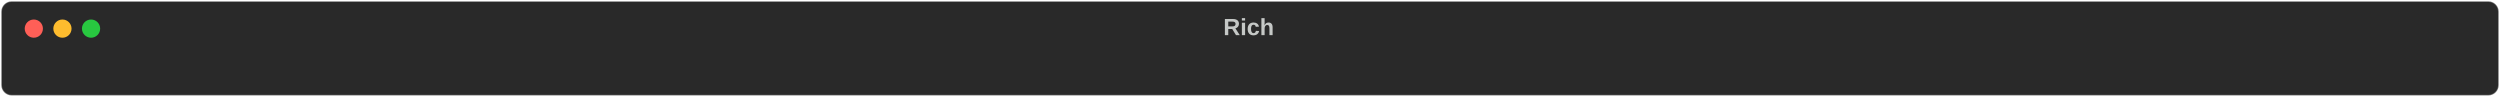
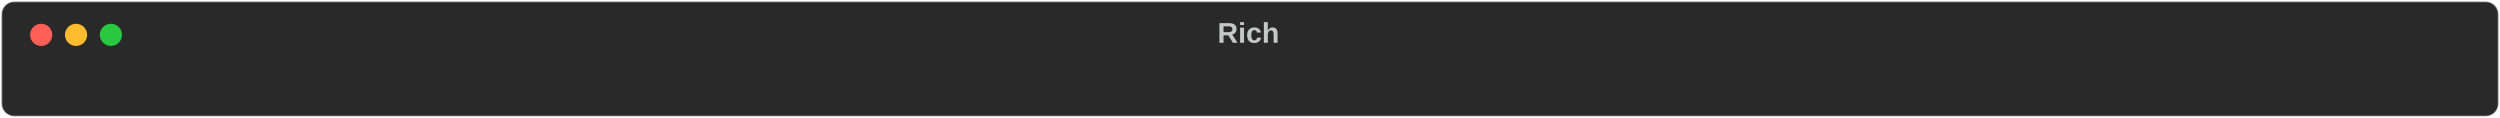
- <svg xmlns="http://www.w3.org/2000/svg" class="rich-terminal" viewBox="0 0 1922 74.4">
+ <svg xmlns="http://www.w3.org/2000/svg" class="rich-terminal" viewBox="0 0 1578 74.4">
  <style>

    @font-face {
-         font-family: "Fira Code";
-         src: local("FiraCode-Regular"),
-                 url("https://cdnjs.cloudflare.com/ajax/libs/firacode/6.2.0/woff2/FiraCode-Regular.woff2") format("woff2"),
-                 url("https://cdnjs.cloudflare.com/ajax/libs/firacode/6.2.0/woff/FiraCode-Regular.woff") format("woff");
+         font-family: "Iosevka Nerd Font";
+         src: local("Iosevka Nerd Font"),
+              local("Iosevka NF");
        font-style: normal;
        font-weight: 400;
    }
    @font-face {
-         font-family: "Fira Code";
-         src: local("FiraCode-Bold"),
-                 url("https://cdnjs.cloudflare.com/ajax/libs/firacode/6.2.0/woff2/FiraCode-Bold.woff2") format("woff2"),
-                 url("https://cdnjs.cloudflare.com/ajax/libs/firacode/6.2.0/woff/FiraCode-Bold.woff") format("woff");
-         font-style: bold;
+         font-family: "Iosevka Nerd Font";
+         src: local("Iosevka Nerd Font Bold"),
+              local("Iosevka NF Bold");
+         font-style: normal;
        font-weight: 700;
    }

    .terminal-62194055-matrix {
-         font-family: Fira Code, monospace;
+         font-family: "Iosevka Nerd Font", monospace;
        font-size: 20px;
        line-height: 24.4px;
        font-variant-east-asian: full-width;
    }

    .terminal-62194055-title {
        font-size: 18px;
        font-weight: bold;
        font-family: arial;
    }

    
    </style>
  <defs>
    <clipPath id="terminal-62194055-clip-terminal">
-       <rect x="0" y="0" width="1902.2" height="23.4" />
+       <rect x="0" y="0" width="1559.0" height="23.4" />
    </clipPath>
  </defs>
-   <rect fill="#292929" stroke="rgba(255,255,255,0.35)" stroke-width="1" x="1" y="1" width="1920" height="72.4" rx="8" />
-   <text class="terminal-62194055-title" fill="#c5c8c6" text-anchor="middle" x="960" y="27">Rich</text>
+   <rect fill="#292929" stroke="rgba(255,255,255,0.35)" stroke-width="1" x="1" y="1" width="1576" height="72.4" rx="8" />
+   <text class="terminal-62194055-title" fill="#c5c8c6" text-anchor="middle" x="788" y="27">Rich</text>
  <g transform="translate(26,22)">
    <circle cx="0" cy="0" r="7" fill="#ff5f57" />
    <circle cx="22" cy="0" r="7" fill="#febc2e" />
    <circle cx="44" cy="0" r="7" fill="#28c840" />
  </g>
  <g transform="translate(9, 41)" clip-path="url(#terminal-62194055-clip-terminal)">
    <g class="terminal-62194055-matrix">
    
    </g>
  </g>
</svg>
